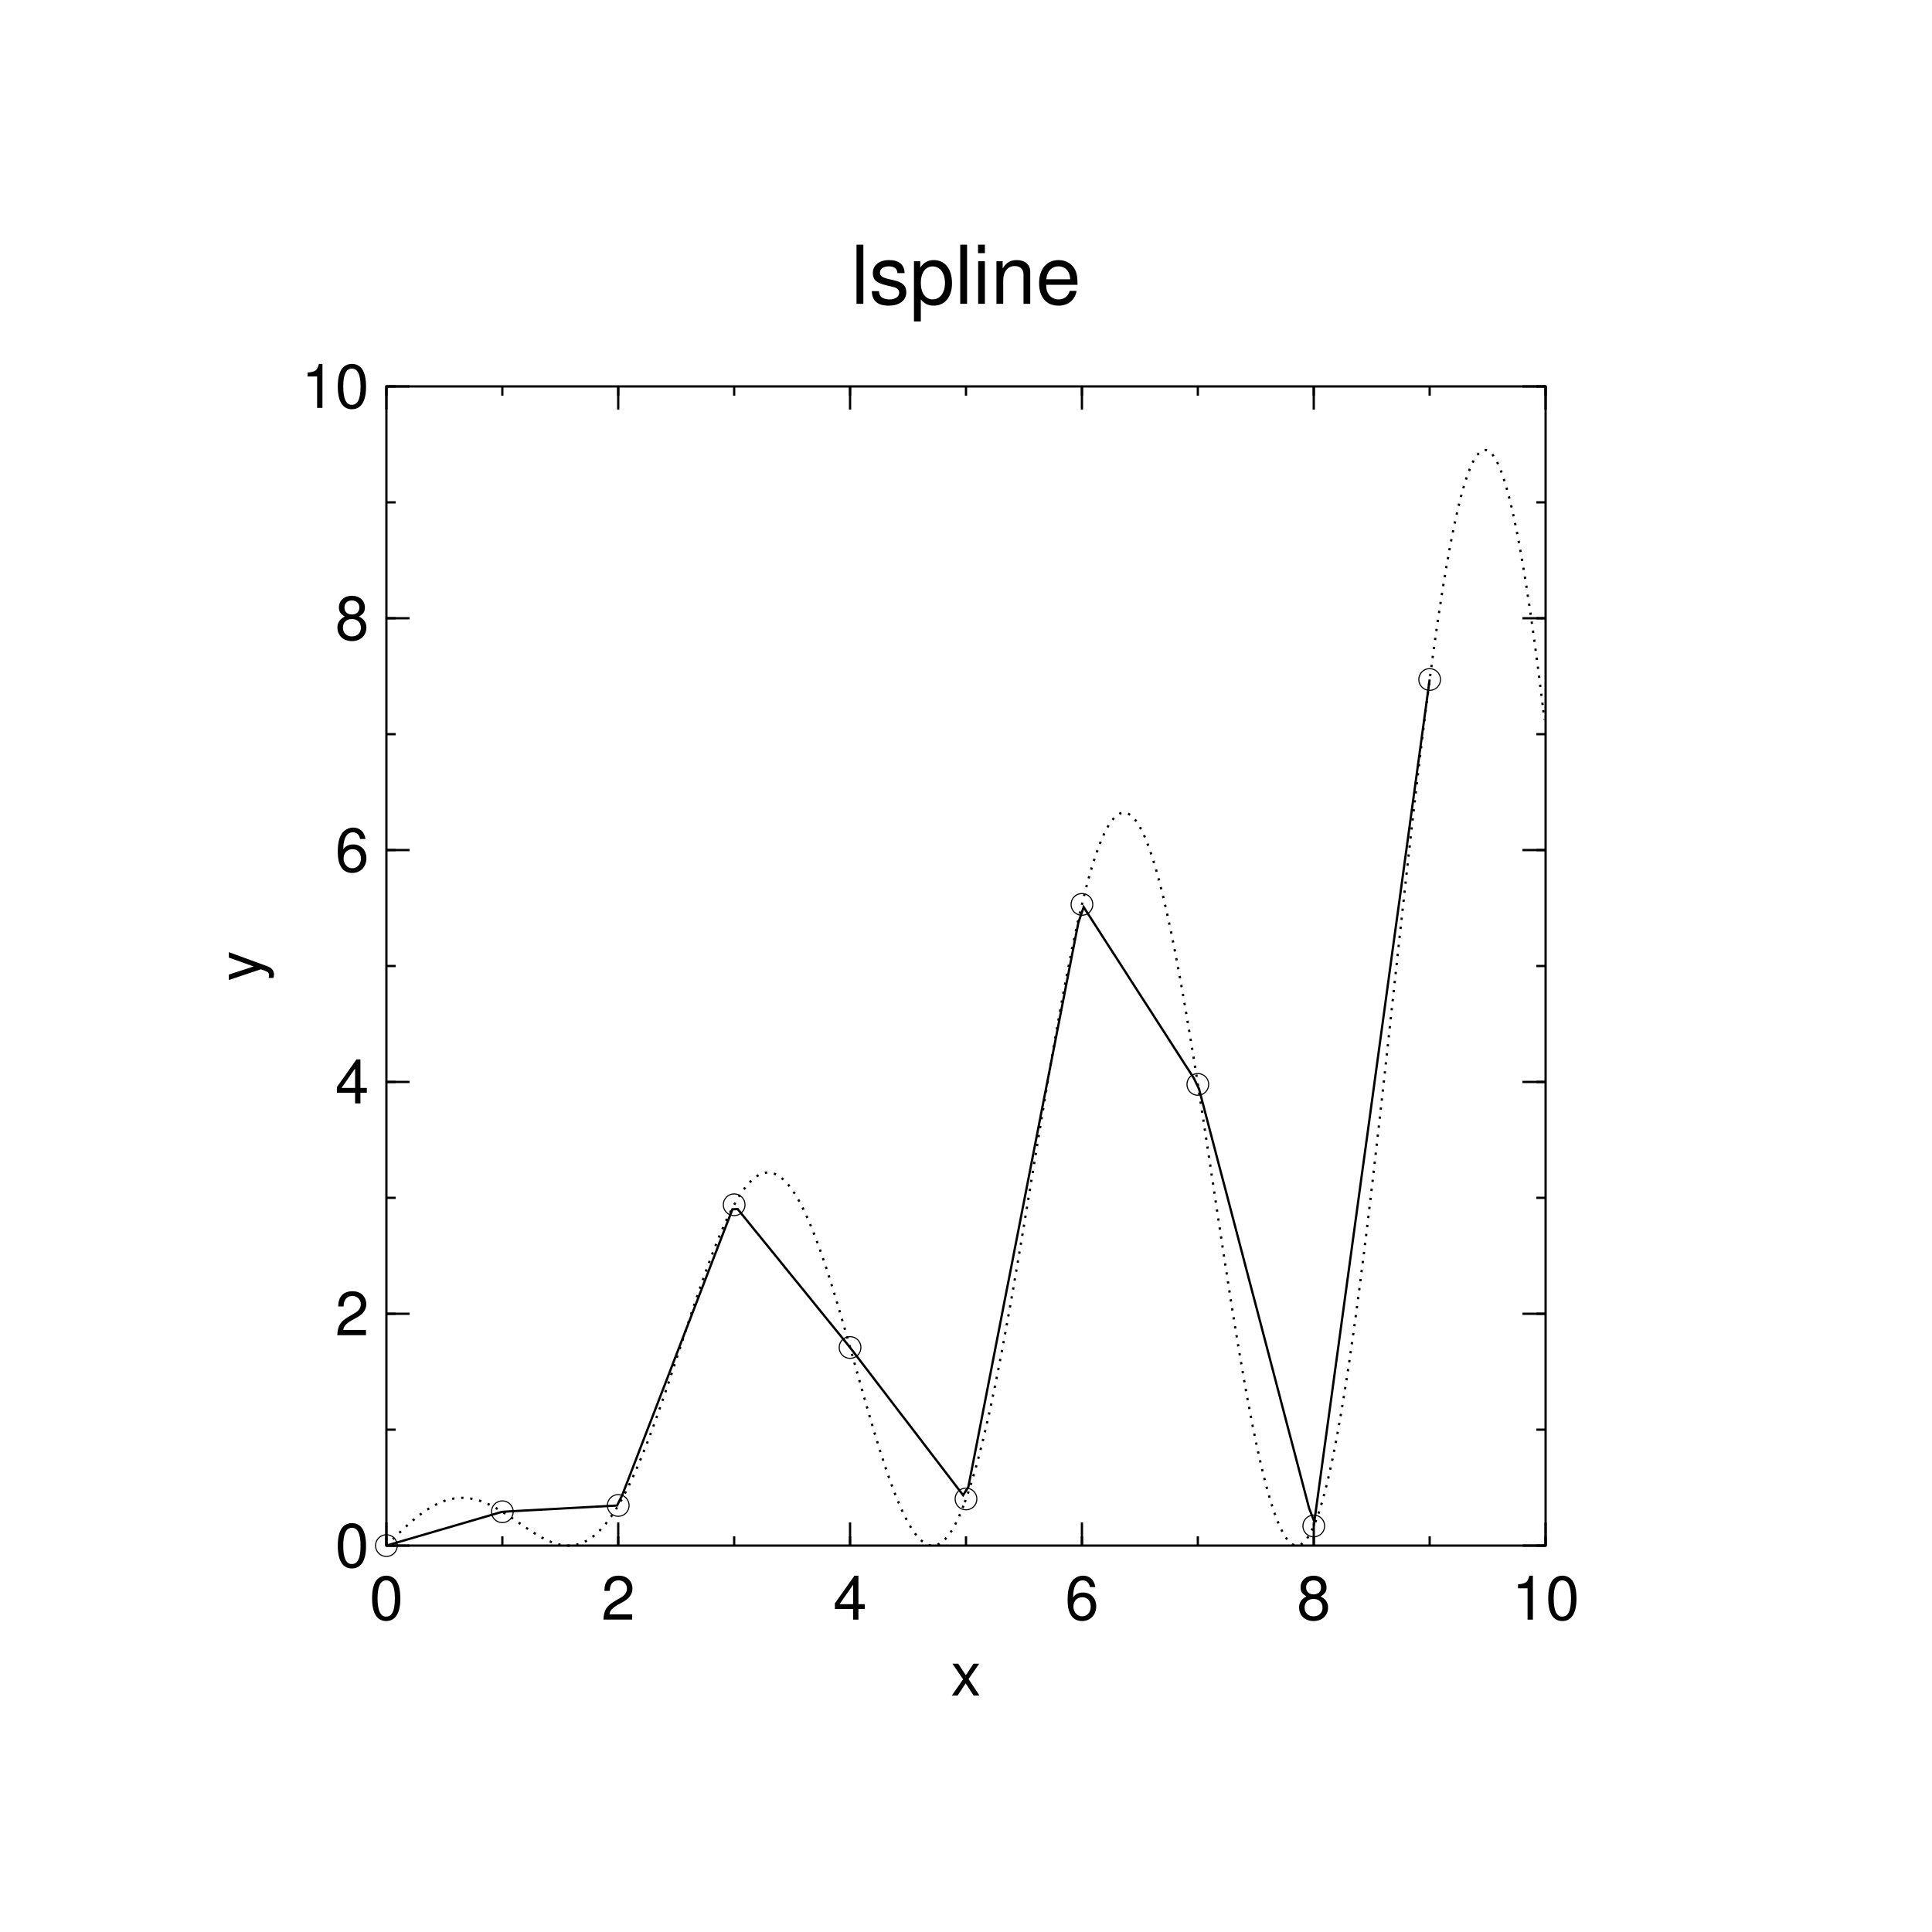
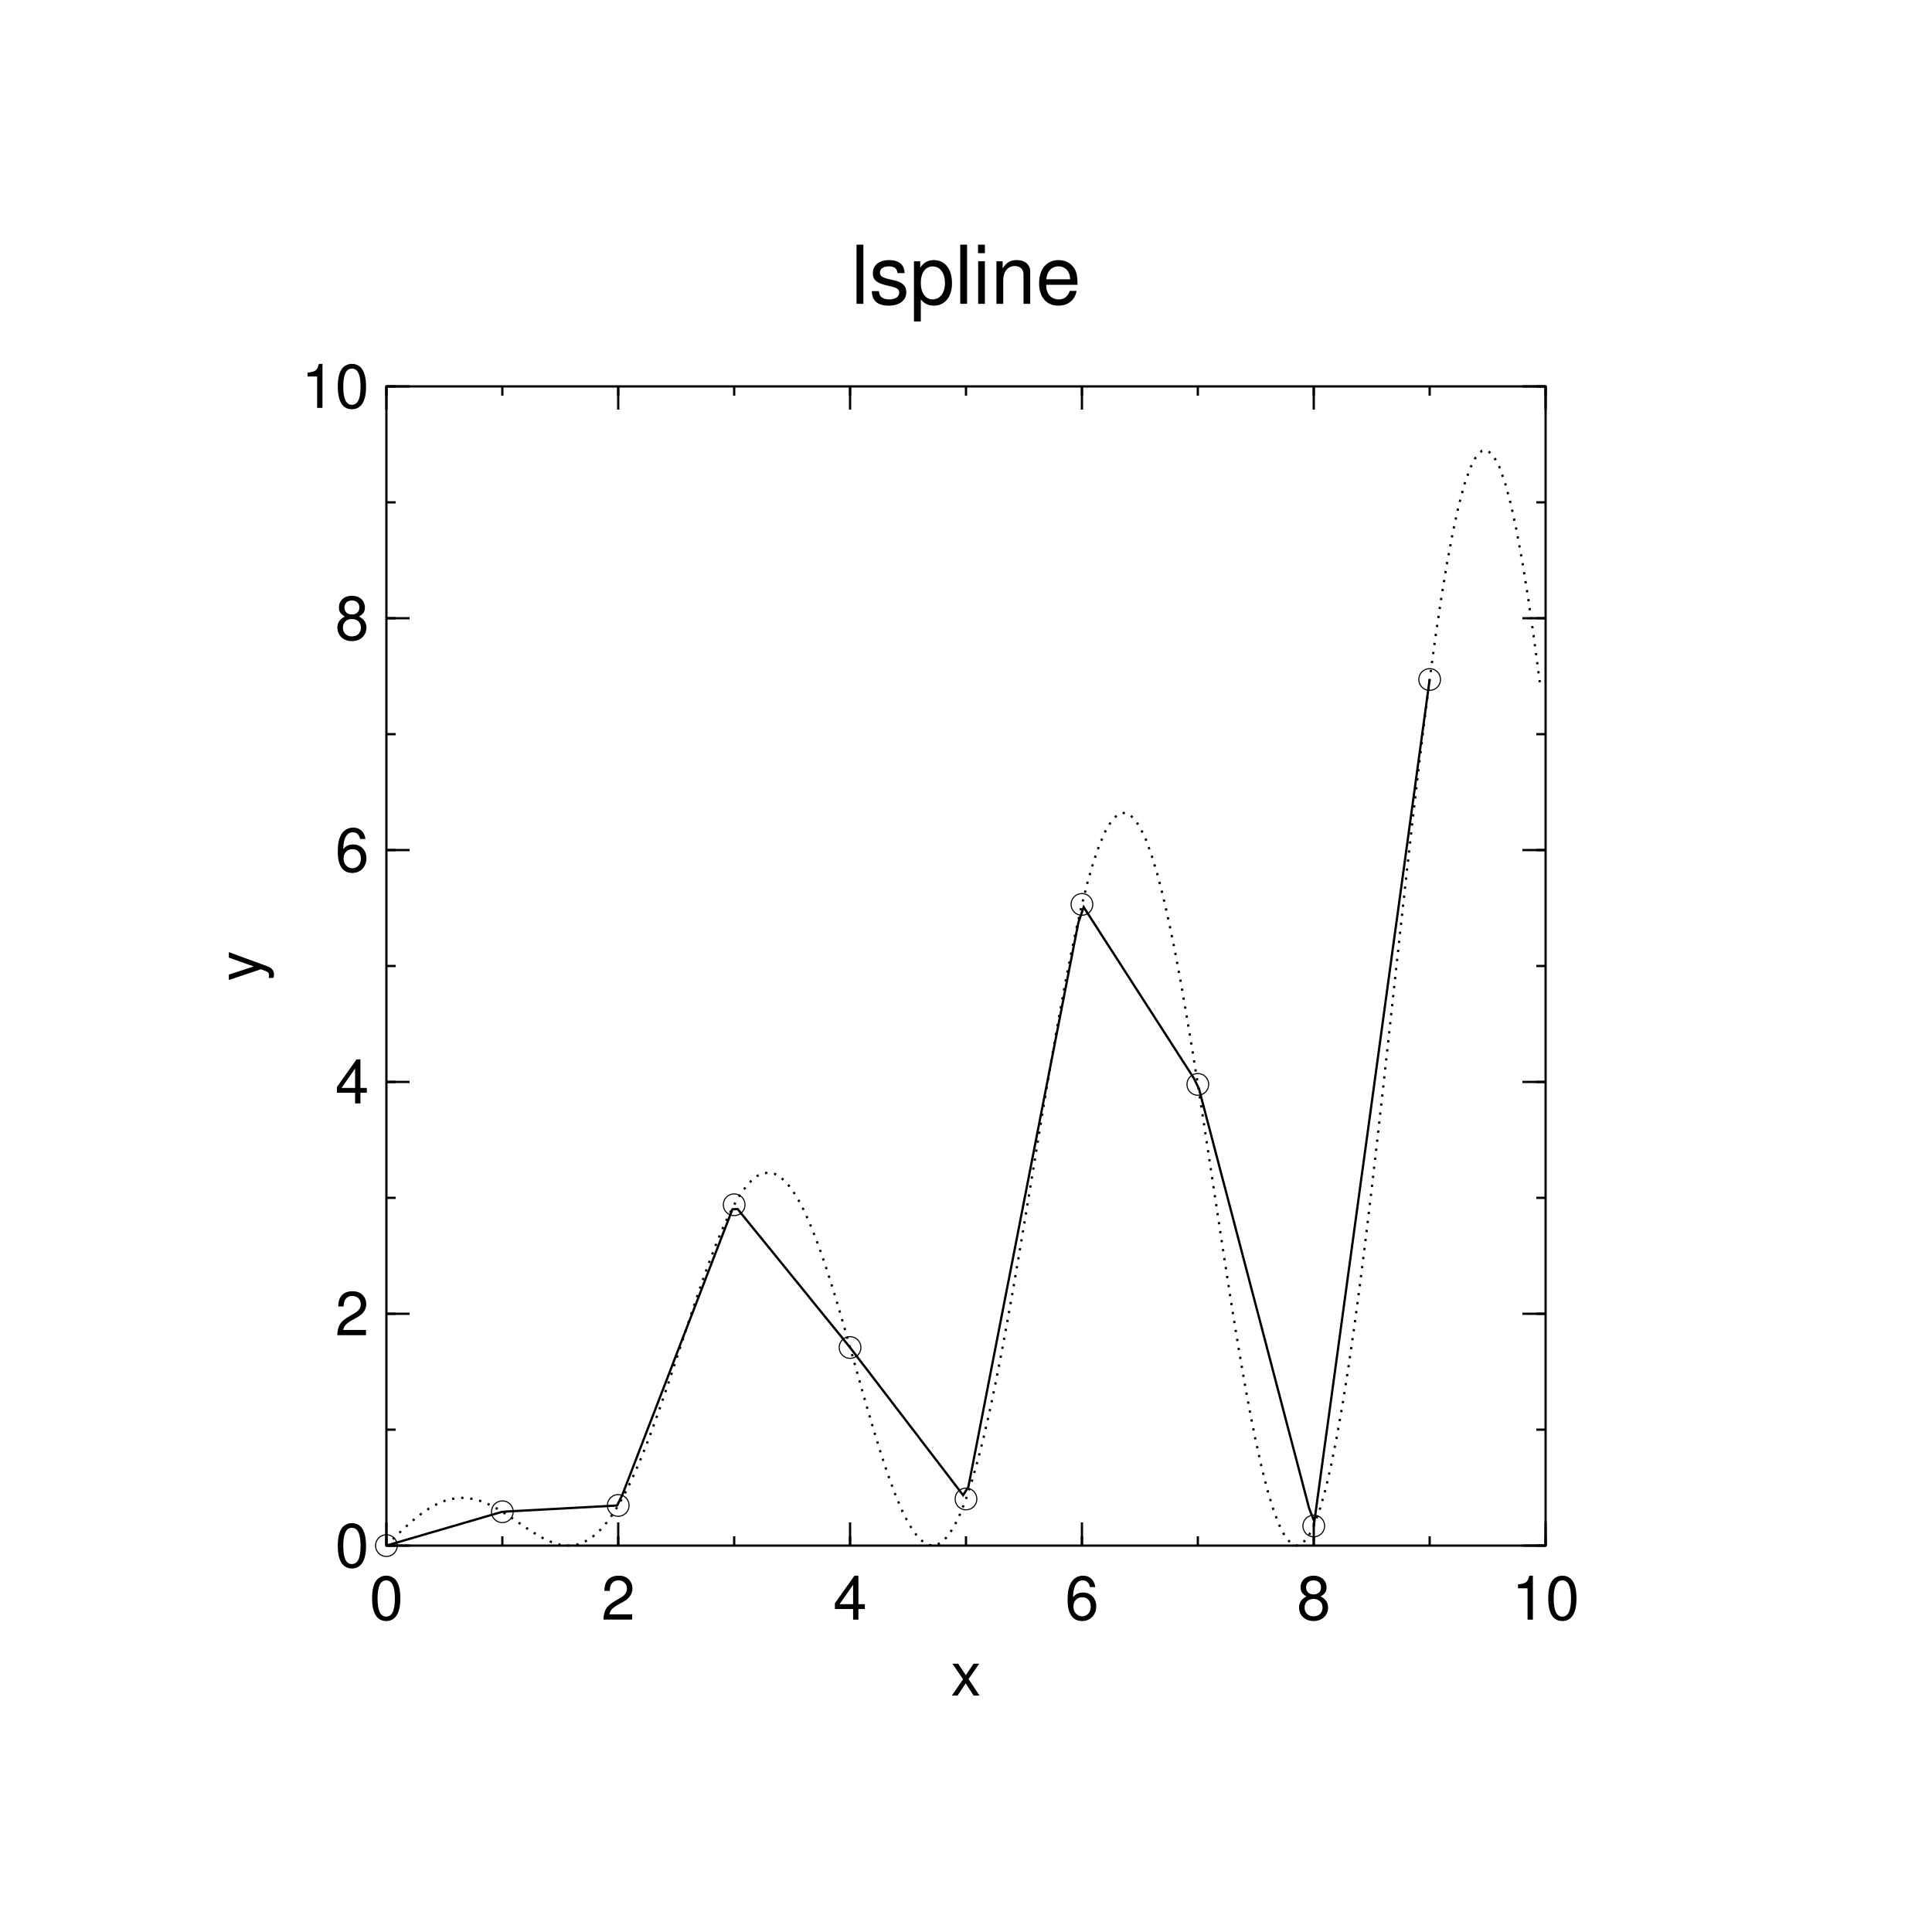
<svg xmlns="http://www.w3.org/2000/svg" version="1.1" baseProfile="full" id="body" width="8in" height="8in" viewBox="0 0 1 1" preserveAspectRatio="none">
  <rect id="background" x="0" y="0" width="1" height="1" stroke="none" fill="white" />
  <g id="content" transform="translate(0,1) scale(1,-1) scale(0.00024414) " xml:space="preserve" stroke="black" stroke-linecap="butt" stroke-linejoin="miter" stroke-miterlimit="10.433" stroke-dasharray="none" stroke-dashoffset="0" stroke-opacity="1" fill="none" fill-rule="evenodd" fill-opacity="1" font-style="normal" font-variant="normal" font-weight="normal" font-stretch="normal" font-size-adjust="none" letter-spacing="normal" word-spacing="normal" text-anchor="start">
    <text transform="translate(1804.2,3451.9) scale(1,-1) scale(8.6016) " font-family="Helvetica,sans-serif" font-size="20px" stroke="none" fill="black">lspline</text>
    <rect x="819.2" y="819.2" width="2457.6" height="2457.6" stroke-width="4.819" />
    <text transform="translate(783.33,662.21) scale(1,-1) scale(6.4512) " font-family="Helvetica,sans-serif" font-size="20px" stroke="none" fill="black">0</text>
    <line x1="819.2" y1="3276.8" x2="819.2" y2="3227.6" stroke-width="4.819" />
    <line x1="819.2" y1="819.2" x2="819.2" y2="868.35" stroke-width="4.819" />
    <text transform="translate(1274.9,662.21) scale(1,-1) scale(6.4512) " font-family="Helvetica,sans-serif" font-size="20px" stroke="none" fill="black">2</text>
    <line x1="1310.7" y1="3276.8" x2="1310.7" y2="3227.6" stroke-width="4.819" />
    <line x1="1310.7" y1="819.2" x2="1310.7" y2="868.35" stroke-width="4.819" />
    <text transform="translate(1766.4,662.21) scale(1,-1) scale(6.4512) " font-family="Helvetica,sans-serif" font-size="20px" stroke="none" fill="black">4</text>
    <line x1="1802.2" y1="3276.8" x2="1802.2" y2="3227.6" stroke-width="4.819" />
    <line x1="1802.2" y1="819.2" x2="1802.2" y2="868.35" stroke-width="4.819" />
    <text transform="translate(2257.9,662.21) scale(1,-1) scale(6.4512) " font-family="Helvetica,sans-serif" font-size="20px" stroke="none" fill="black">6</text>
    <line x1="2293.8" y1="3276.8" x2="2293.8" y2="3227.6" stroke-width="4.819" />
    <line x1="2293.8" y1="819.2" x2="2293.8" y2="868.35" stroke-width="4.819" />
    <text transform="translate(2749.4,662.21) scale(1,-1) scale(6.4512) " font-family="Helvetica,sans-serif" font-size="20px" stroke="none" fill="black">8</text>
    <line x1="2785.3" y1="3276.8" x2="2785.3" y2="3227.6" stroke-width="4.819" />
    <line x1="2785.3" y1="819.2" x2="2785.3" y2="868.35" stroke-width="4.819" />
    <text transform="translate(3205.1,662.21) scale(1,-1) scale(6.4512) " font-family="Helvetica,sans-serif" font-size="20px" stroke="none" fill="black">10</text>
    <line x1="3276.8" y1="3276.8" x2="3276.8" y2="3227.6" stroke-width="4.819" />
    <line x1="3276.8" y1="819.2" x2="3276.8" y2="868.35" stroke-width="4.819" />
    <line x1="819.2" y1="3276.8" x2="819.2" y2="3257.1" stroke-width="4.819" />
    <line x1="819.2" y1="819.2" x2="819.2" y2="838.86" stroke-width="4.819" />
    <line x1="1065" y1="3276.8" x2="1065" y2="3257.1" stroke-width="4.819" />
    <line x1="1065" y1="819.2" x2="1065" y2="838.86" stroke-width="4.819" />
    <line x1="1310.7" y1="3276.8" x2="1310.7" y2="3257.1" stroke-width="4.819" />
    <line x1="1310.7" y1="819.2" x2="1310.7" y2="838.86" stroke-width="4.819" />
    <line x1="1556.5" y1="3276.8" x2="1556.5" y2="3257.1" stroke-width="4.819" />
    <line x1="1556.5" y1="819.2" x2="1556.5" y2="838.86" stroke-width="4.819" />
    <line x1="1802.2" y1="3276.8" x2="1802.2" y2="3257.1" stroke-width="4.819" />
    <line x1="1802.2" y1="819.2" x2="1802.2" y2="838.86" stroke-width="4.819" />
    <line x1="2048" y1="3276.8" x2="2048" y2="3257.1" stroke-width="4.819" />
    <line x1="2048" y1="819.2" x2="2048" y2="838.86" stroke-width="4.819" />
    <line x1="2293.8" y1="3276.8" x2="2293.8" y2="3257.1" stroke-width="4.819" />
    <line x1="2293.8" y1="819.2" x2="2293.8" y2="838.86" stroke-width="4.819" />
    <line x1="2539.5" y1="3276.8" x2="2539.5" y2="3257.1" stroke-width="4.819" />
    <line x1="2539.5" y1="819.2" x2="2539.5" y2="838.86" stroke-width="4.819" />
    <line x1="2785.3" y1="3276.8" x2="2785.3" y2="3257.1" stroke-width="4.819" />
    <line x1="2785.3" y1="819.2" x2="2785.3" y2="838.86" stroke-width="4.819" />
    <line x1="3031" y1="3276.8" x2="3031" y2="3257.1" stroke-width="4.819" />
    <line x1="3031" y1="819.2" x2="3031" y2="838.86" stroke-width="4.819" />
    <line x1="3276.8" y1="3276.8" x2="3276.8" y2="3257.1" stroke-width="4.819" />
    <line x1="3276.8" y1="819.2" x2="3276.8" y2="838.86" stroke-width="4.819" />
    <text transform="translate(710.6,773.65) scale(1,-1) scale(6.4512) " font-family="Helvetica,sans-serif" font-size="20px" stroke="none" fill="black">0</text>
    <line x1="3276.8" y1="819.2" x2="3227.6" y2="819.2" stroke-width="4.819" />
    <line x1="819.2" y1="819.2" x2="868.35" y2="819.2" stroke-width="4.819" />
    <text transform="translate(710.6,1265.2) scale(1,-1) scale(6.4512) " font-family="Helvetica,sans-serif" font-size="20px" stroke="none" fill="black">2</text>
    <line x1="3276.8" y1="1310.7" x2="3227.6" y2="1310.7" stroke-width="4.819" />
    <line x1="819.2" y1="1310.7" x2="868.35" y2="1310.7" stroke-width="4.819" />
    <text transform="translate(710.6,1756.7) scale(1,-1) scale(6.4512) " font-family="Helvetica,sans-serif" font-size="20px" stroke="none" fill="black">4</text>
    <line x1="3276.8" y1="1802.2" x2="3227.6" y2="1802.2" stroke-width="4.819" />
    <line x1="819.2" y1="1802.2" x2="868.35" y2="1802.2" stroke-width="4.819" />
    <text transform="translate(710.6,2248.2) scale(1,-1) scale(6.4512) " font-family="Helvetica,sans-serif" font-size="20px" stroke="none" fill="black">6</text>
    <line x1="3276.8" y1="2293.8" x2="3227.6" y2="2293.8" stroke-width="4.819" />
    <line x1="819.2" y1="2293.8" x2="868.35" y2="2293.8" stroke-width="4.819" />
    <text transform="translate(710.6,2739.7) scale(1,-1) scale(6.4512) " font-family="Helvetica,sans-serif" font-size="20px" stroke="none" fill="black">8</text>
    <line x1="3276.8" y1="2785.3" x2="3227.6" y2="2785.3" stroke-width="4.819" />
    <line x1="819.2" y1="2785.3" x2="868.35" y2="2785.3" stroke-width="4.819" />
    <text transform="translate(638.86,3231.3) scale(1,-1) scale(6.4512) " font-family="Helvetica,sans-serif" font-size="20px" stroke="none" fill="black">10</text>
    <line x1="3276.8" y1="3276.8" x2="3227.6" y2="3276.8" stroke-width="4.819" />
    <line x1="819.2" y1="3276.8" x2="868.35" y2="3276.8" stroke-width="4.819" />
    <line x1="3276.8" y1="819.2" x2="3257.1" y2="819.2" stroke-width="4.819" />
    <line x1="819.2" y1="819.2" x2="838.86" y2="819.2" stroke-width="4.819" />
    <line x1="3276.8" y1="1065" x2="3257.1" y2="1065" stroke-width="4.819" />
    <line x1="819.2" y1="1065" x2="838.86" y2="1065" stroke-width="4.819" />
    <line x1="3276.8" y1="1310.7" x2="3257.1" y2="1310.7" stroke-width="4.819" />
    <line x1="819.2" y1="1310.7" x2="838.86" y2="1310.7" stroke-width="4.819" />
    <line x1="3276.8" y1="1556.5" x2="3257.1" y2="1556.5" stroke-width="4.819" />
    <line x1="819.2" y1="1556.5" x2="838.86" y2="1556.5" stroke-width="4.819" />
    <line x1="3276.8" y1="1802.2" x2="3257.1" y2="1802.2" stroke-width="4.819" />
    <line x1="819.2" y1="1802.2" x2="838.86" y2="1802.2" stroke-width="4.819" />
    <line x1="3276.8" y1="2048" x2="3257.1" y2="2048" stroke-width="4.819" />
    <line x1="819.2" y1="2048" x2="838.86" y2="2048" stroke-width="4.819" />
    <line x1="3276.8" y1="2293.8" x2="3257.1" y2="2293.8" stroke-width="4.819" />
    <line x1="819.2" y1="2293.8" x2="838.86" y2="2293.8" stroke-width="4.819" />
    <line x1="3276.8" y1="2539.5" x2="3257.1" y2="2539.5" stroke-width="4.819" />
    <line x1="819.2" y1="2539.5" x2="838.86" y2="2539.5" stroke-width="4.819" />
    <line x1="3276.8" y1="2785.3" x2="3257.1" y2="2785.3" stroke-width="4.819" />
    <line x1="819.2" y1="2785.3" x2="838.86" y2="2785.3" stroke-width="4.819" />
    <line x1="3276.8" y1="3031" x2="3257.1" y2="3031" stroke-width="4.819" />
    <line x1="819.2" y1="3031" x2="838.86" y2="3031" stroke-width="4.819" />
    <line x1="3276.8" y1="3276.8" x2="3257.1" y2="3276.8" stroke-width="4.819" />
    <line x1="819.2" y1="3276.8" x2="838.86" y2="3276.8" stroke-width="4.819" />
    <text transform="translate(2015.7,501.24) scale(1,-1) scale(6.4512) " font-family="Helvetica,sans-serif" font-size="20px" stroke="none" fill="black">x</text>
    <text transform="matrix(0 6.4512 6.4512 0 552.83 2015.7) " font-family="Helvetica,sans-serif" font-size="20px" stroke="none" fill="black">y</text>
    <circle cx="819.2" cy="819.2" r="23.04" stroke-width="2.304" />
    <circle cx="1065" cy="890.94" r="23.04" stroke-width="2.304" />
    <circle cx="1310.7" cy="904.32" r="23.04" stroke-width="2.304" />
    <circle cx="1556.5" cy="1541.8" r="23.04" stroke-width="2.304" />
    <circle cx="1802.2" cy="1239.2" r="23.04" stroke-width="2.304" />
    <circle cx="2048" cy="918.07" r="23.04" stroke-width="2.304" />
    <circle cx="2293.8" cy="2178.6" r="23.04" stroke-width="2.304" />
    <circle cx="2539.5" cy="1797" r="23.04" stroke-width="2.304" />
    <circle cx="2785.3" cy="860.82" r="23.04" stroke-width="2.304" />
    <circle cx="3031" cy="2655.4" r="23.04" stroke-width="2.304" />
-     <polyline points="819.2,819.2 821.66,821.66 824.12,824.11 826.57,826.57 829.03,829.01 831.49,831.46 833.95,833.89 836.4,836.32 838.86,838.74 841.32,841.14 843.78,843.53 846.23,845.91 848.69,848.27 851.15,850.61 853.61,852.94 856.06,855.24 858.52,857.52 860.98,859.78 863.44,862.02 865.89,864.23 868.35,866.41 870.81,868.57 873.27,870.69 875.72,872.79 878.18,874.85 880.64,876.88 883.1,878.87 885.56,880.83 888.01,882.76 890.47,884.64 892.93,886.49 895.39,888.3 897.84,890.06 900.3,891.78 902.76,893.47 905.22,895.1 907.67,896.69 910.13,898.24 912.59,899.74 915.05,901.19 917.5,902.6 919.96,903.95 922.42,905.26 924.88,906.51 927.33,907.72 929.79,908.87 932.25,909.97 934.71,911.02 937.16,912.01 939.62,912.95 942.08,913.84 944.54,914.67 947,915.44 949.45,916.16 951.91,916.83 954.37,917.44 956.83,917.99 959.28,918.49 961.74,918.93 964.2,919.32 966.66,919.64 969.11,919.92 971.57,920.13 974.03,920.29 976.49,920.39 978.94,920.44 981.4,920.43 983.86,920.36 986.32,920.24 988.77,920.07 991.23,919.84 993.69,919.55 996.15,919.21 998.6,918.82 1001.1,918.38 1003.5,917.88 1006,917.33 1008.4,916.73 1010.9,916.08 1013.4,915.38 1015.8,914.63 1018.3,913.84 1020.7,912.99 1023.2,912.1 1025.6,911.17 1028.1,910.19 1030.6,909.17 1033,908.1 1035.5,907 1037.9,905.85 1040.4,904.67 1042.8,903.44 1045.3,902.18 1047.8,900.89 1050.2,899.56 1052.7,898.2 1055.1,896.8 1057.6,895.38 1060,893.93 1062.5,892.45 1065,890.94 1067.4,889.41 1069.9,887.86 1072.3,886.29 1074.8,884.7 1077.2,883.09 1079.7,881.46 1082.2,879.82 1084.6,878.16 1087.1,876.5 1089.5,874.82 1092,873.14 1094.5,871.45 1096.9,869.75 1099.4,868.06 1101.8,866.36 1104.3,864.66 1106.7,862.97 1109.2,861.28 1111.7,859.6 1114.1,857.92 1116.6,856.26 1119,854.61 1121.5,852.97 1123.9,851.35 1126.4,849.74 1128.9,848.16 1131.3,846.6 1133.8,845.06 1136.2,843.55 1138.7,842.06 1141.1,840.61 1143.6,839.18 1146.1,837.79 1148.5,836.43 1151,835.11 1153.4,833.83 1155.9,832.59 1158.3,831.4 1160.8,830.25 1163.3,829.14 1165.7,828.08 1168.2,827.08 1170.6,826.12 1173.1,825.22 1175.6,824.37 1178,823.59 1180.5,822.86 1182.9,822.19 1185.4,821.59 1187.8,821.04 1190.3,820.57 1192.8,820.16 1195.2,819.83 1197.7,819.56 1200.1,819.36 1202.6,819.24 1205,819.2 1207.5,819.23 1210,819.34 1212.4,819.54 1214.9,819.81 1217.3,820.16 1219.8,820.6 1222.2,821.13 1224.7,821.74 1227.2,822.44 1229.6,823.23 1232.1,824.1 1234.5,825.07 1237,826.14 1239.4,827.29 1241.9,828.54 1244.4,829.89 1246.8,831.33 1249.3,832.86 1251.7,834.5 1254.2,836.23 1256.7,838.07 1259.1,840 1261.6,842.04 1264,844.17 1266.5,846.41 1268.9,848.75 1271.4,851.19 1273.9,853.73 1276.3,856.38 1278.8,859.13 1281.2,861.98 1283.7,864.94 1286.1,868 1288.6,871.17 1291.1,874.44 1293.5,877.81 1296,881.29 1298.4,884.87 1300.9,888.56 1303.3,892.34 1305.8,896.23 1308.3,900.23 1310.7,904.32 1313.2,908.52 1315.6,912.81 1318.1,917.21 1320.6,921.71 1323,926.3 1325.5,931 1327.9,935.79 1330.4,940.68 1332.8,945.66 1335.3,950.74 1337.8,955.91 1340.2,961.17 1342.7,966.53 1345.1,971.97 1347.6,977.5 1350,983.12 1352.5,988.83 1355,994.62 1357.4,1000.5 1359.9,1006.5 1362.3,1012.5 1364.8,1018.6 1367.2,1024.8 1369.7,1031.1 1372.2,1037.4 1374.6,1043.8 1377.1,1050.3 1379.5,1056.8 1382,1063.5 1384.4,1070.1 1386.9,1076.9 1389.4,1083.7 1391.8,1090.5 1394.3,1097.4 1396.7,1104.4 1399.2,1111.4 1401.7,1118.5 1404.1,1125.6 1406.6,1132.7 1409,1139.9 1411.5,1147.1 1413.9,1154.4 1416.4,1161.7 1418.9,1169 1421.3,1176.4 1423.8,1183.8 1426.2,1191.2 1428.7,1198.6 1431.1,1206.1 1433.6,1213.5 1436.1,1221 1438.5,1228.5 1441,1236 1443.4,1243.5 1445.9,1251 1448.3,1258.5 1450.8,1266 1453.3,1273.4 1455.7,1280.9 1458.2,1288.4 1460.6,1295.8 1463.1,1303.2 1465.5,1310.6 1468,1318 1470.5,1325.4 1472.9,1332.7 1475.4,1339.9 1477.8,1347.2 1480.3,1354.4 1482.8,1361.6 1485.2,1368.7 1487.7,1375.7 1490.1,1382.7 1492.6,1389.7 1495,1396.6 1497.5,1403.4 1500,1410.2 1502.4,1416.9 1504.9,1423.5 1507.3,1430.1 1509.8,1436.6 1512.2,1443 1514.7,1449.3 1517.2,1455.6 1519.6,1461.7 1522.1,1467.8 1524.5,1473.8 1527,1479.6 1529.4,1485.4 1531.9,1491.1 1534.4,1496.7 1536.8,1502.2 1539.3,1507.5 1541.7,1512.8 1544.2,1517.9 1546.6,1522.9 1549.1,1527.8 1551.6,1532.6 1554,1537.3 1556.5,1541.8 1558.9,1546.2 1561.4,1550.5 1563.9,1554.6 1566.3,1558.6 1568.8,1562.5 1571.2,1566.2 1573.7,1569.8 1576.1,1573.3 1578.6,1576.6 1581.1,1579.7 1583.5,1582.8 1586,1585.6 1588.4,1588.3 1590.9,1590.9 1593.3,1593.3 1595.8,1595.5 1598.3,1597.6 1600.7,1599.6 1603.2,1601.3 1605.6,1603 1608.1,1604.4 1610.5,1605.7 1613,1606.8 1615.5,1607.8 1617.9,1608.6 1620.4,1609.2 1622.8,1609.7 1625.3,1610 1627.8,1610.1 1630.2,1610 1632.7,1609.8 1635.1,1609.4 1637.6,1608.9 1640,1608.1 1642.5,1607.3 1645,1606.2 1647.4,1604.9 1649.9,1603.5 1652.3,1602 1654.8,1600.2 1657.2,1598.3 1659.7,1596.2 1662.2,1594 1664.6,1591.5 1667.1,1589 1669.5,1586.2 1672,1583.3 1674.4,1580.2 1676.9,1576.9 1679.4,1573.5 1681.8,1569.9 1684.3,1566.2 1686.7,1562.3 1689.2,1558.3 1691.6,1554 1694.1,1549.7 1696.6,1545.2 1699,1540.5 1701.5,1535.7 1703.9,1530.7 1706.4,1525.6 1708.9,1520.3 1711.3,1514.9 1713.8,1509.3 1716.2,1503.7 1718.7,1497.8 1721.1,1491.9 1723.6,1485.8 1726.1,1479.6 1728.5,1473.2 1731,1466.8 1733.4,1460.2 1735.9,1453.5 1738.3,1446.7 1740.8,1439.7 1743.3,1432.7 1745.7,1425.5 1748.2,1418.3 1750.6,1410.9 1753.1,1403.5 1755.5,1395.9 1758,1388.3 1760.5,1380.6 1762.9,1372.7 1765.4,1364.8 1767.8,1356.9 1770.3,1348.8 1772.7,1340.7 1775.2,1332.5 1777.7,1324.3 1780.1,1316 1782.6,1307.6 1785,1299.2 1787.5,1290.8 1790,1282.2 1792.4,1273.7 1794.9,1265.1 1797.3,1256.5 1799.8,1247.9 1802.2,1239.2 1804.7,1230.5 1807.2,1221.8 1809.6,1213.1 1812.1,1204.4 1814.5,1195.7 1817,1186.9 1819.4,1178.2 1821.9,1169.5 1824.4,1160.8 1826.8,1152.1 1829.3,1143.5 1831.7,1134.9 1834.2,1126.3 1836.6,1117.7 1839.1,1109.2 1841.6,1100.7 1844,1092.3 1846.5,1083.9 1848.9,1075.6 1851.4,1067.3 1853.8,1059.1 1856.3,1051 1858.8,1042.9 1861.2,1034.9 1863.7,1027 1866.1,1019.2 1868.6,1011.5 1871.1,1003.9 1873.5,996.38 1876,988.96 1878.4,981.65 1880.9,974.45 1883.3,967.36 1885.8,960.4 1888.3,953.56 1890.7,946.84 1893.2,940.26 1895.6,933.81 1898.1,927.5 1900.5,921.34 1903,915.32 1905.5,909.45 1907.9,903.73 1910.4,898.18 1912.8,892.78 1915.3,887.55 1917.7,882.49 1920.2,877.6 1922.7,872.88 1925.1,868.34 1927.6,863.98 1930,859.81 1932.5,855.83 1935,852.03 1937.4,848.43 1939.9,845.02 1942.3,841.82 1944.8,838.81 1947.2,836.01 1949.7,833.42 1952.2,831.04 1954.6,828.86 1957.1,826.91 1959.5,825.17 1962,823.64 1964.4,822.34 1966.9,821.26 1969.4,820.41 1971.8,819.78 1974.3,819.38 1976.7,819.21 1979.2,819.27 1981.6,819.56 1984.1,820.09 1986.6,820.85 1989,821.85 1991.5,823.09 1993.9,824.56 1996.4,826.28 1998.8,828.23 2001.3,830.43 2003.8,832.86 2006.2,835.54 2008.7,838.47 2011.1,841.63 2013.6,845.04 2016.1,848.69 2018.5,852.58 2021,856.71 2023.4,861.09 2025.9,865.71 2028.3,870.57 2030.8,875.67 2033.3,881.02 2035.7,886.6 2038.2,892.42 2040.6,898.48 2043.1,904.78 2045.5,911.31 " stroke-width="4.819" stroke-dasharray="4.819, 14.456" />
-     <polyline points="2045.5,911.31 2048,918.07 2050.5,925.07 2052.9,932.3 2055.4,939.76 2057.8,947.45 2060.3,955.37 2062.7,963.51 2065.2,971.87 2067.7,980.45 2070.1,989.25 2072.6,998.27 2075,1007.5 2077.5,1016.9 2079.9,1026.6 2082.4,1036.4 2084.9,1046.5 2087.3,1056.8 2089.8,1067.2 2092.2,1077.9 2094.7,1088.7 2097.2,1099.7 2099.6,1110.9 2102.1,1122.3 2104.5,1133.9 2107,1145.6 2109.4,1157.5 2111.9,1169.6 2114.4,1181.9 2116.8,1194.3 2119.3,1206.8 2121.7,1219.5 2124.2,1232.4 2126.6,1245.3 2129.1,1258.5 2131.6,1271.7 2134,1285.1 2136.5,1298.6 2138.9,1312.3 2141.4,1326 2143.8,1339.8 2146.3,1353.8 2148.8,1367.9 2151.2,1382 2153.7,1396.3 2156.1,1410.6 2158.6,1425 2161,1439.5 2163.5,1454 2166,1468.6 2168.4,1483.3 2170.9,1498 2173.3,1512.8 2175.8,1527.6 2178.3,1542.5 2180.7,1557.4 2183.2,1572.3 2185.6,1587.2 2188.1,1602.1 2190.5,1617.1 2193,1632.1 2195.5,1647 2197.9,1662 2200.4,1676.9 2202.8,1691.8 2205.3,1706.7 2207.7,1721.6 2210.2,1736.4 2212.7,1751.2 2215.1,1765.9 2217.6,1780.6 2220,1795.2 2222.5,1809.8 2224.9,1824.3 2227.4,1838.7 2229.9,1853 2232.3,1867.2 2234.8,1881.4 2237.2,1895.4 2239.7,1909.4 2242.2,1923.2 2244.6,1936.9 2247.1,1950.5 2249.5,1964 2252,1977.3 2254.4,1990.5 2256.9,2003.6 2259.4,2016.5 2261.8,2029.2 2264.3,2041.8 2266.7,2054.2 2269.2,2066.5 2271.6,2078.6 2274.1,2090.5 2276.6,2102.2 2279,2113.7 2281.5,2125.1 2283.9,2136.2 2286.4,2147.1 2288.8,2157.8 2291.3,2168.3 2293.8,2178.6 2296.2,2188.7 2298.7,2198.5 2301.1,2208.1 2303.6,2217.5 2306,2226.7 2308.5,2235.5 2311,2244.2 2313.4,2252.6 2315.9,2260.7 2318.3,2268.6 2320.8,2276.2 2323.3,2283.6 2325.7,2290.6 2328.2,2297.4 2330.6,2304 2333.1,2310.2 2335.5,2316.2 2338,2321.9 2340.5,2327.3 2342.9,2332.4 2345.4,2337.2 2347.8,2341.7 2350.3,2346 2352.7,2349.9 2355.2,2353.5 2357.7,2356.8 2360.1,2359.8 2362.6,2362.6 2365,2365 2367.5,2367.1 2369.9,2368.8 2372.4,2370.3 2374.9,2371.5 2377.3,2372.3 2379.8,2372.8 2382.2,2373 2384.7,2372.9 2387.1,2372.5 2389.6,2371.8 2392.1,2370.7 2394.5,2369.3 2397,2367.6 2399.4,2365.6 2401.9,2363.3 2404.4,2360.6 2406.8,2357.7 2409.3,2354.4 2411.7,2350.8 2414.2,2346.9 2416.6,2342.7 2419.1,2338.2 2421.6,2333.4 2424,2328.2 2426.5,2322.8 2428.9,2317 2431.4,2311 2433.8,2304.6 2436.3,2298 2438.8,2291 2441.2,2283.8 2443.7,2276.3 2446.1,2268.4 2448.6,2260.3 2451,2252 2453.5,2243.3 2456,2234.4 2458.4,2225.1 2460.9,2215.7 2463.3,2205.9 2465.8,2195.9 2468.2,2185.6 2470.7,2175.1 2473.2,2164.4 2475.6,2153.3 2478.1,2142.1 2480.5,2130.6 2483,2118.9 2485.5,2106.9 2487.9,2094.7 2490.4,2082.4 2492.8,2069.7 2495.3,2056.9 2497.7,2043.9 2500.2,2030.7 2502.7,2017.3 2505.1,2003.7 2507.6,1989.9 2510,1976 2512.5,1961.8 2514.9,1947.6 2517.4,1933.1 2519.9,1918.5 2522.3,1903.8 2524.8,1888.9 2527.2,1873.9 2529.7,1858.7 2532.1,1843.4 2534.6,1828.1 2537.1,1812.6 2539.5,1797 2542,1781.3 2544.4,1765.5 2546.9,1749.6 2549.4,1733.7 2551.8,1717.7 2554.3,1701.6 2556.7,1685.5 2559.2,1669.3 2561.6,1653.1 2564.1,1636.9 2566.6,1620.6 2569,1604.3 2571.5,1588 2573.9,1571.7 2576.4,1555.4 2578.8,1539.1 2581.3,1522.8 2583.8,1506.5 2586.2,1490.3 2588.7,1474.1 2591.1,1457.9 2593.6,1441.8 2596,1425.8 2598.5,1409.8 2601,1393.9 2603.4,1378.1 2605.9,1362.3 2608.3,1346.7 2610.8,1331.1 2613.2,1315.7 2615.7,1300.4 2618.2,1285.2 2620.6,1270.2 2623.1,1255.2 2625.5,1240.5 2628,1225.8 2630.5,1211.4 2632.9,1197.1 2635.4,1182.9 2637.8,1169 2640.3,1155.2 2642.7,1141.6 2645.2,1128.2 2647.7,1115.1 2650.1,1102.1 2652.6,1089.4 2655,1076.8 2657.5,1064.5 2659.9,1052.5 2662.4,1040.7 2664.9,1029.1 2667.3,1017.8 2669.8,1006.7 2672.2,995.96 2674.7,985.44 2677.1,975.2 2679.6,965.24 2682.1,955.57 2684.5,946.2 2687,937.12 2689.4,928.34 2691.9,919.87 2694.3,911.71 2696.8,903.87 2699.3,896.35 2701.7,889.15 2704.2,882.29 2706.6,875.76 2709.1,869.57 2711.6,863.71 2714,858.21 2716.5,853.05 2718.9,848.25 2721.4,843.81 2723.8,839.72 2726.3,835.99 2728.8,832.64 2731.2,829.65 2733.7,827.03 2736.1,824.78 2738.6,822.91 2741,821.42 2743.5,820.31 2746,819.58 2748.4,819.23 2750.9,819.27 2753.3,819.7 2755.8,820.51 2758.2,821.71 2760.7,823.31 2763.2,825.29 2765.6,827.67 2768.1,830.44 2770.5,833.6 2773,837.16 2775.4,841.11 2777.9,845.45 2780.4,850.18 2782.8,855.31 2785.3,860.82 2787.7,866.73 2790.2,873.03 2792.7,879.71 2795.1,886.79 2797.6,894.25 2800,902.09 2802.5,910.32 2804.9,918.92 2807.4,927.91 2809.9,937.27 2812.3,947.01 2814.8,957.12 2817.2,967.6 2819.7,978.44 2822.1,989.64 2824.6,1001.2 2827.1,1013.1 2829.5,1025.4 2832,1038 2834.4,1051 2836.9,1064.3 2839.3,1078 2841.8,1091.9 2844.3,1106.3 2846.7,1120.9 2849.2,1135.9 2851.6,1151.1 2854.1,1166.7 2856.6,1182.6 2859,1198.8 2861.5,1215.3 2863.9,1232 2866.4,1249.1 2868.8,1266.4 2871.3,1284 2873.8,1301.9 2876.2,1320 2878.7,1338.4 2881.1,1357 2883.6,1375.9 2886,1395 2888.5,1414.3 2891,1433.9 2893.4,1453.6 2895.9,1473.6 2898.3,1493.8 2900.8,1514.1 2903.2,1534.7 2905.7,1555.4 2908.2,1576.3 2910.6,1597.3 2913.1,1618.5 2915.5,1639.9 2918,1661.4 2920.4,1683 2922.9,1704.8 2925.4,1726.6 2927.8,1748.6 2930.3,1770.7 2932.7,1792.8 2935.2,1815.1 2937.7,1837.4 2940.1,1859.8 2942.6,1882.2 2945,1904.7 2947.5,1927.2 2949.9,1949.8 2952.4,1972.4 2954.9,1995 2957.3,2017.6 2959.8,2040.2 2962.2,2062.7 2964.7,2085.3 2967.1,2107.8 2969.6,2130.3 2972.1,2152.8 2974.5,2175.2 2977,2197.5 2979.4,2219.8 2981.9,2242 2984.3,2264.1 2986.8,2286.1 2989.3,2307.9 2991.7,2329.7 2994.2,2351.4 2996.6,2372.9 2999.1,2394.2 3001.5,2415.5 3004,2436.5 3006.5,2457.4 3008.9,2478.1 3011.4,2498.7 3013.8,2519 3016.3,2539.2 3018.8,2559.1 3021.2,2578.8 3023.7,2598.3 3026.1,2617.6 3028.6,2636.6 3031,2655.4 3033.5,2673.9 3036,2692.2 3038.4,2710.1 3040.9,2727.9 3043.3,2745.3 3045.8,2762.4 3048.2,2779.3 3050.7,2795.8 3053.2,2812 3055.6,2827.9 3058.1,2843.5 3060.5,2858.7 3063,2873.6 3065.4,2888.2 3067.9,2902.4 3070.4,2916.2 3072.8,2929.7 3075.3,2942.8 3077.7,2955.5 3080.2,2967.9 3082.6,2979.8 3085.1,2991.4 3087.6,3002.6 3090,3013.4 3092.5,3023.7 3094.9,3033.7 3097.4,3043.3 3099.9,3052.4 3102.3,3061.1 3104.8,3069.4 3107.2,3077.2 3109.7,3084.6 3112.1,3091.6 3114.6,3098.1 3117.1,3104.2 3119.5,3109.9 3122,3115.1 3124.4,3119.8 3126.9,3124.1 3129.3,3127.9 3131.8,3131.3 3134.3,3134.2 3136.7,3136.7 3139.2,3138.6 3141.6,3140.2 3144.1,3141.2 3146.5,3141.8 3149,3141.9 3151.5,3141.6 3153.9,3140.7 3156.4,3139.4 3158.8,3137.7 3161.3,3135.5 3163.8,3132.8 3166.2,3129.6 3168.7,3126 3171.1,3121.9 3173.6,3117.3 3176,3112.3 3178.5,3106.8 3181,3100.9 3183.4,3094.4 3185.9,3087.6 3188.3,3080.3 3190.8,3072.5 3193.2,3064.3 3195.7,3055.6 3198.2,3046.5 3200.6,3037 3203.1,3027 3205.5,3016.6 3208,3005.8 3210.4,2994.5 3212.9,2982.8 3215.4,2970.7 3217.8,2958.2 3220.3,2945.3 3222.7,2932 3225.2,2918.3 3227.6,2904.2 3230.1,2889.7 3232.6,2874.8 3235,2859.6 3237.5,2844 3239.9,2828 3242.4,2811.7 3244.9,2795 3247.3,2777.9 3249.8,2760.6 3252.2,2742.9 3254.7,2724.9 3257.1,2706.6 3259.6,2687.9 3262.1,2669 3264.5,2649.7 3267,2630.2 3269.4,2610.4 3271.9,2590.4 " stroke-width="4.819" stroke-dasharray="4.819, 14.456" />
-     <line x1="3271.9" y1="2590.4" x2="3274.3" y2="2570" stroke-width="4.819" stroke-dasharray="4.819, 14.456" />
+     <polyline points="819.2,819.2 831.49,831.46 843.78,843.53 856.06,855.24 868.35,866.41 880.64,876.88 892.93,886.49 905.22,895.1 917.5,902.6 929.79,908.87 942.08,913.84 954.37,917.44 966.66,919.64 978.94,920.44 991.23,919.84 1003.5,917.88 1015.8,914.63 1028.1,910.19 1040.4,904.67 1052.7,898.2 1065,890.94 1077.2,883.09 1089.5,874.82 1101.8,866.36 1114.1,857.92 1126.4,849.74 1138.7,842.06 1151,835.11 1163.3,829.14 1175.6,824.37 1187.8,821.04 1200.1,819.36 1212.4,819.54 1224.7,821.74 1237,826.14 1249.3,832.86 1261.6,842.04 1273.9,853.73 1286.1,868 1298.4,884.87 1310.7,904.32 1323,926.3 1335.3,950.74 1347.6,977.5 1359.9,1006.5 1372.2,1037.4 1384.4,1070.1 1396.7,1104.4 1409,1139.9 1421.3,1176.4 1433.6,1213.5 1445.9,1251 1458.2,1288.4 1470.5,1325.4 1482.8,1361.6 1495,1396.6 1507.3,1430.1 1519.6,1461.7 1531.9,1491.1 1544.2,1517.9 1556.5,1541.8 1568.8,1562.5 1581.1,1579.7 1593.3,1593.3 1605.6,1603 1617.9,1608.6 1630.2,1610 1642.5,1607.3 1654.8,1600.2 1667.1,1589 1679.4,1573.5 1691.6,1554 1703.9,1530.7 1716.2,1503.7 1728.5,1473.2 1740.8,1439.7 1753.1,1403.5 1765.4,1364.8 1777.7,1324.3 1790,1282.2 1802.2,1239.2 1814.5,1195.7 1826.8,1152.1 1839.1,1109.2 1851.4,1067.3 1863.7,1027 1876,988.96 1888.3,953.56 1900.5,921.34 1912.8,892.78 1925.1,868.34 1937.4,848.43 1949.7,833.42 1962,823.64 1974.3,819.38 1986.6,820.85 1998.8,828.23 2011.1,841.63 2023.4,861.09 2035.7,886.6 2048,918.07 2060.3,955.37 2072.6,998.27 2084.9,1046.5 2097.2,1099.7 2109.4,1157.5 2121.7,1219.5 2134,1285.1 2146.3,1353.8 2158.6,1425 2170.9,1498 2183.2,1572.3 2195.5,1647 2207.7,1721.6 2220,1795.2 2232.3,1867.2 2244.6,1936.9 2256.9,2003.6 2269.2,2066.5 2281.5,2125.1 2293.8,2178.6 2306,2226.7 2318.3,2268.6 2330.6,2304 2342.9,2332.4 2355.2,2353.5 2367.5,2367.1 2379.8,2372.8 2392.1,2370.7 2404.4,2360.6 2416.6,2342.7 2428.9,2317 2441.2,2283.8 2453.5,2243.3 2465.8,2195.9 2478.1,2142.1 2490.4,2082.4 2502.7,2017.3 2514.9,1947.6 2527.2,1873.9 2539.5,1797 2551.8,1717.7 2564.1,1636.9 2576.4,1555.4 2588.7,1474.1 2601,1393.9 2613.2,1315.7 2625.5,1240.5 2637.8,1169 2650.1,1102.1 2662.4,1040.7 2674.7,985.44 2687,937.12 2699.3,896.35 2711.6,863.71 2723.8,839.72 2736.1,824.78 2748.4,819.23 2760.7,823.31 2773,837.16 2785.3,860.82 2797.6,894.25 2809.9,937.27 2822.1,989.64 2834.4,1051 2846.7,1120.9 2859,1198.8 2871.3,1284 2883.6,1375.9 2895.9,1473.6 2908.2,1576.3 2920.4,1683 2932.7,1792.8 2945,1904.7 2957.3,2017.6 2969.6,2130.3 2981.9,2242 2994.2,2351.4 3006.5,2457.4 3018.8,2559.1 3031,2655.4 3043.3,2745.3 3055.6,2827.9 3067.9,2902.4 3080.2,2967.9 3092.5,3023.7 3104.8,3069.4 3117.1,3104.2 3129.3,3127.9 3141.6,3140.2 3153.9,3140.7 3166.2,3129.6 3178.5,3106.8 3190.8,3072.5 3203.1,3027 3215.4,2970.7 3227.6,2904.2 3239.9,2828 3252.2,2742.9 3264.5,2649.7 " stroke-width="4.819" stroke-dasharray="4.819, 14.456" />
    <polyline points="819.2,819.2 830.31,822.44 841.43,825.69 852.54,828.93 863.66,832.18 874.77,835.42 885.89,838.67 897,841.91 908.12,845.16 919.23,848.4 930.35,851.65 941.46,854.89 952.58,858.14 963.69,861.38 974.81,864.63 985.92,867.87 997.04,871.12 1008.2,874.36 1019.3,877.6 1030.4,880.85 1041.5,884.09 1052.6,887.34 1063.7,890.58 1074.8,891.48 1086,892.09 1097.1,892.69 1108.2,893.3 1119.3,893.9 1130.4,894.51 1141.5,895.11 1152.6,895.72 1163.8,896.32 1174.9,896.93 1186,897.53 1197.1,898.14 1208.2,898.74 1219.3,899.35 1230.4,899.95 1241.6,900.56 1252.7,901.16 1263.8,901.77 1274.9,902.37 1286,902.98 1297.1,903.58 1308.3,904.19 1319.4,926.74 1330.5,955.57 1341.6,984.41 1352.7,1013.2 1363.8,1042.1 1374.9,1070.9 1386.1,1099.7 1397.2,1128.6 1408.3,1157.4 1419.4,1186.2 1430.5,1215.1 1441.6,1243.9 1452.7,1272.7 1463.9,1301.5 1475,1330.4 1486.1,1359.2 1497.2,1388 1508.3,1416.9 1519.4,1445.7 1530.5,1474.5 1541.7,1503.4 1552.8,1532.2 1563.9,1532.7 1575,1519 1586.1,1505.3 1597.2,1491.6 1608.4,1477.9 1619.5,1464.2 1630.6,1450.6 1641.7,1436.9 1652.8,1423.2 1663.9,1409.5 1675,1395.8 1686.2,1382.1 1697.3,1368.5 1708.4,1354.8 1719.5,1341.1 1730.6,1327.4 1741.7,1313.7 1752.8,1300 1764,1286.3 1775.1,1272.7 1786.2,1259 1797.3,1245.3 1808.4,1231.1 1819.5,1216.6 1830.6,1202.1 1841.8,1187.6 1852.9,1173 1864,1158.5 1875.1,1144 1886.2,1129.5 1897.3,1114.9 1908.4,1100.4 1919.6,1085.9 1930.7,1071.4 1941.8,1056.9 1952.9,1042.3 1964,1027.8 1975.1,1013.3 1986.3,998.76 1997.4,984.24 2008.5,969.71 2019.6,955.19 2030.7,940.67 2041.8,926.14 2052.9,943.41 2064.1,1000.4 2075.2,1057.4 2086.3,1114.4 2097.4,1171.5 2108.5,1228.5 2119.6,1285.5 2130.7,1342.5 2141.9,1399.5 2153,1456.5 2164.1,1513.5 2175.2,1570.5 2186.3,1627.5 2197.4,1684.5 2208.5,1741.6 2219.7,1798.6 2230.8,1855.6 2241.9,1912.6 2253,1969.6 2264.1,2026.6 2275.2,2083.6 2286.4,2140.6 2297.5,2172.9 2308.6,2155.6 2319.7,2138.4 2330.8,2121.1 2341.9,2103.8 2353,2086.6 2364.2,2069.3 2375.3,2052.1 2386.4,2034.8 2397.5,2017.5 2408.6,2000.3 2419.7,1983 2430.8,1965.8 2442,1948.5 2453.1,1931.2 2464.2,1914 2475.3,1896.7 2486.4,1879.4 2497.5,1862.2 2508.6,1844.9 2519.8,1827.7 2530.9,1810.4 2542,1787.6 2553.1,1745.2 2564.2,1702.9 2575.3,1660.6 2586.4,1618.2 2597.6,1575.9 2608.7,1533.5 2619.8,1491.2 2630.9,1448.9 2642,1406.5 2653.1,1364.2 2664.3,1321.8 2675.4,1279.5 2686.5,1237.2 2697.6,1194.8 2708.7,1152.5 2719.8,1110.2 2730.9,1067.8 2742.1,1025.5 2753.2,983.13 2764.3,940.8 2775.4,898.46 2786.5,869.84 2797.6,951 2808.7,1032.2 2819.9,1113.3 2831,1194.5 2842.1,1275.6 2853.2,1356.8 2864.3,1438 2875.4,1519.1 2886.5,1600.3 2897.7,1681.4 2908.8,1762.6 2919.9,1843.8 2931,1924.9 2942.1,2006.1 2953.2,2087.3 2964.4,2168.4 2975.5,2249.6 2986.6,2330.7 2997.7,2411.9 3008.8,2493.1 3019.9,2574.2 3031,2655.4 " stroke-width="4.819" />
  </g>
</svg>
